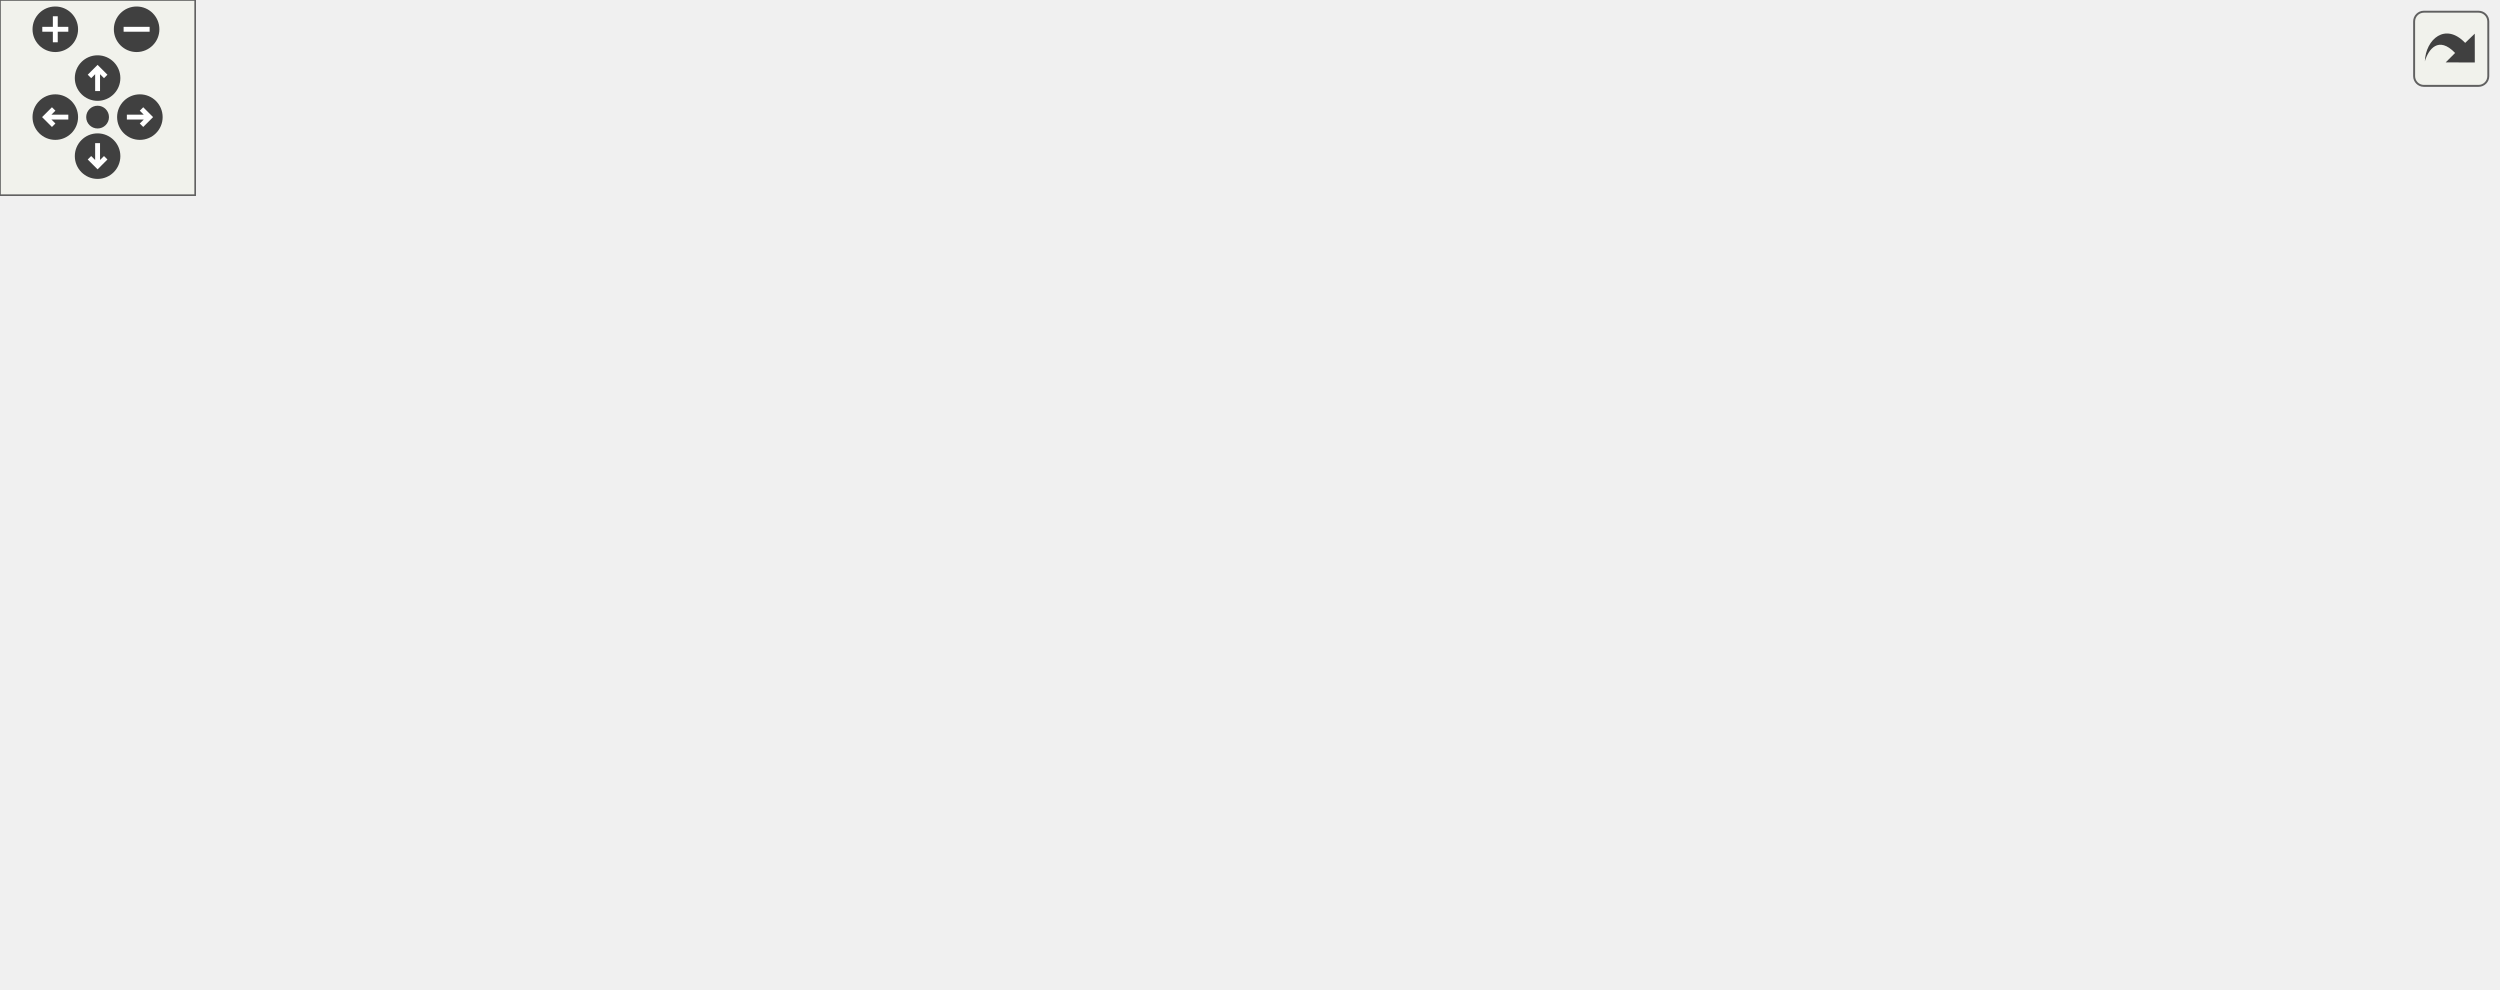
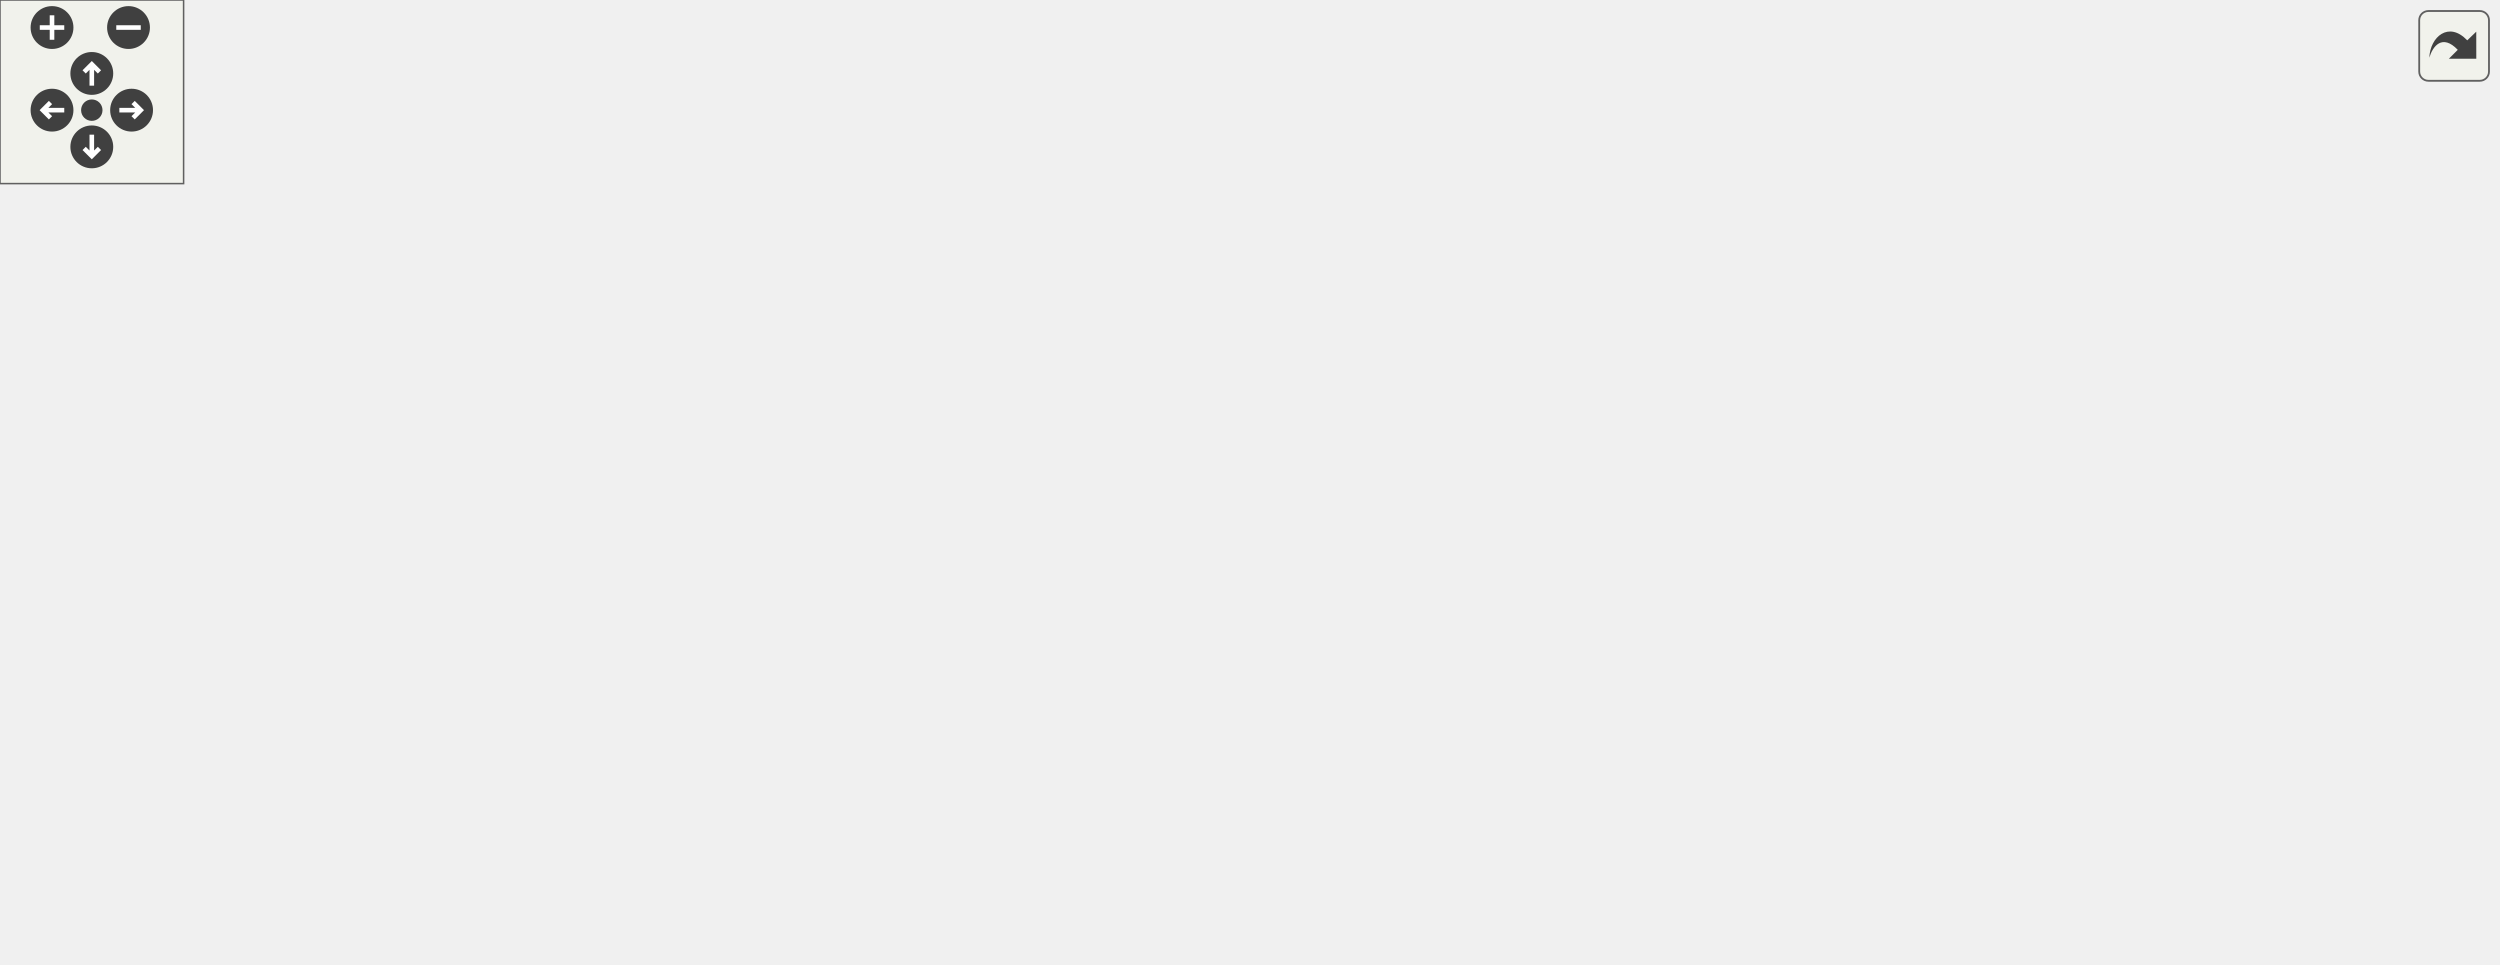
<svg xmlns="http://www.w3.org/2000/svg" xmlns:xlink="http://www.w3.org/1999/xlink" id="main" version="1.1" xml:space="preserve">
  <style type="text/css">
.edge:hover path { stroke: red; }
.edge:hover polygon { stroke: red; fill: red; }
</style>
  <defs>
    <circle id="rim" cx="0" cy="0" r="7" />
    <circle id="rim2" cx="0" cy="0" r="3.5" />
    <g id="zoomPlus">
      <use xlink:href="#rim" fill="#404040">
        <set attributeName="fill" to="#808080" begin="zoomplus.mouseover" end="zoomplus.mouseout" />
      </use>
      <path d="M-4,0h8M0,-4v8" fill="none" stroke="white" stroke-width="1.5" pointer-events="none" />
    </g>
    <g id="zoomMin">
      <use xlink:href="#rim" fill="#404040">
        <set attributeName="fill" to="#808080" begin="zoomminus.mouseover" end="zoomminus.mouseout" />
      </use>
      <path d="M-4,0h8" fill="none" stroke="white" stroke-width="1.5" pointer-events="none" />
    </g>
    <g id="dirArrow">
      <path fill="none" stroke="white" stroke-width="1.5" d="M0,-3.0v7 M-2.5,-0.5L0,-3.0L2.5,-0.5" />
    </g>
    <g id="resetDef">
      <use xlink:href="#rim2" fill="#404040">
        <set attributeName="fill" to="#808080" begin="reset.mouseover" end="reset.mouseout" />
      </use>
    </g>
  </defs>
  <svg id="graph" class="graph">
    <g id="viewport">
      <g id="node1" class="node">
        <g id="a_node1">
          <a xlink:title=" ">
-             <polygon fill="#bfbfbf" stroke="black" points="508.48,-224.5 508.48,-243.5 592.48,-243.5 592.48,-224.5 508.48,-224.5" />
-             <text text-anchor="middle" x="550.48" y="-231.5" font-family="Helvetica,sans-Serif" font-size="10.00">month_impl.h</text>
+             <polygon fill="#bfbfbf" stroke="black" points="435,-235.5 435,-254.5 519,-254.5 519,-235.5 435,-235.5" />
+             <text text-anchor="middle" x="477" y="-242.5" font-family="Helvetica,sans-Serif" font-size="10.00">month_impl.h</text>
          </a>
        </g>
      </g>
      <g id="node2" class="node">
        <g id="a_node2">
          <a xlink:href="limes__namespace_8h.html" target="_top" xlink:title=" ">
-             <polygon fill="none" stroke="black" points="528.48,-0.5 528.48,-19.5 642.48,-19.5 642.48,-0.5 528.48,-0.5" />
-             <text text-anchor="middle" x="585.48" y="-7.5" font-family="Helvetica,sans-Serif" font-size="10.00">limes_namespace.h</text>
+             <polygon fill="none" stroke="black" points="0,-0.5 0,-19.5 114,-19.5 114,-0.5 0,-0.5" />
+             <text text-anchor="middle" x="57" y="-7.5" font-family="Helvetica,sans-Serif" font-size="10.00">limes_namespace.h</text>
          </a>
        </g>
      </g>
      <g id="edge1" class="edge">
-         <path fill="none" stroke="midnightblue" d="M592.71,-228.91C646.64,-221.01 736.45,-198.07 765.48,-132 775.99,-108.08 749.38,-58.74 746.48,-56 721.38,-32.23 684.78,-20.84 652.82,-15.45" />
-         <polygon fill="midnightblue" stroke="midnightblue" points="653.04,-11.95 642.63,-13.91 651.99,-18.87 653.04,-11.95" />
+         <path fill="none" stroke="midnightblue" d="M434.7,-241.47C331.31,-234.29 70.66,-209.79 22,-143 16.13,-134.94 19.11,-72.86 25,-56 28.62,-45.63 35.41,-35.53 41.8,-27.53" />
+         <polygon fill="midnightblue" stroke="midnightblue" points="44.6,-29.65 48.42,-19.77 39.27,-25.11 44.6,-29.65" />
      </g>
      <g id="node3" class="node">
        <g id="a_node3">
          <a xlink:title=" ">
-             <polygon fill="none" stroke="#bfbfbf" points="35.48,-0.5 35.48,-19.5 135.48,-19.5 135.48,-0.5 35.48,-0.5" />
-             <text text-anchor="middle" x="85.48" y="-7.5" font-family="Helvetica,sans-Serif" font-size="10.00">limes_platform.h</text>
+             <polygon fill="none" stroke="#bfbfbf" points="716,-0.5 716,-19.5 816,-19.5 816,-0.5 716,-0.5" />
+             <text text-anchor="middle" x="766" y="-7.5" font-family="Helvetica,sans-Serif" font-size="10.00">limes_platform.h</text>
          </a>
        </g>
      </g>
      <g id="edge2" class="edge">
-         <path fill="none" stroke="midnightblue" d="M508.38,-228.3C389.19,-213.95 54.67,-166.09 3.48,-76 -9.93,-52.41 20.24,-34.21 47.68,-23.15" />
-         <polygon fill="midnightblue" stroke="midnightblue" points="49.1,-26.36 57.2,-19.54 46.61,-19.82 49.1,-26.36" />
+         <path fill="none" stroke="midnightblue" d="M519,-237.71C577.51,-227.12 684.29,-200.91 755,-143 784.37,-118.94 795.53,-111.86 808,-76 810.92,-67.6 811.26,-64.27 808,-56 803.49,-44.55 794.53,-34.29 786.05,-26.47" />
+         <polygon fill="midnightblue" stroke="midnightblue" points="788.09,-23.61 778.21,-19.76 783.53,-28.93 788.09,-23.61" />
      </g>
      <g id="node4" class="node">
        <g id="a_node4">
          <a xlink:href="math_helpers_8h.html" target="_top" xlink:title=" ">
-             <polygon fill="none" stroke="black" points="559.98,-168.5 559.98,-187.5 694.98,-187.5 694.98,-168.5 559.98,-168.5" />
-             <text text-anchor="middle" x="627.48" y="-175.5" font-family="Helvetica,sans-Serif" font-size="10.00">../../math/mathHelpers.h</text>
+             <polygon fill="none" stroke="black" points="204.5,-179.5 204.5,-198.5 339.5,-198.5 339.5,-179.5 204.5,-179.5" />
+             <text text-anchor="middle" x="272" y="-186.5" font-family="Helvetica,sans-Serif" font-size="10.00">../../math/mathHelpers.h</text>
          </a>
        </g>
      </g>
      <g id="edge3" class="edge">
-         <path fill="none" stroke="midnightblue" d="M562.85,-224.32C574.64,-216.06 592.61,-203.45 606.62,-193.63" />
-         <polygon fill="midnightblue" stroke="midnightblue" points="608.96,-196.26 615.14,-187.65 604.94,-190.53 608.96,-196.26" />
-       </g>
-       <g id="node14" class="node">
-         <g id="a_node14">
+         <path fill="none" stroke="midnightblue" d="M444.52,-235.44C409.28,-226.16 352.9,-211.31 314.24,-201.13" />
+         <polygon fill="midnightblue" stroke="midnightblue" points="314.89,-197.68 304.33,-198.52 313.11,-204.45 314.89,-197.68" />
+       </g>
+       <g id="node15" class="node">
+         <g id="a_node15">
          <a xlink:href="build__date_8h.html" target="_top" xlink:title=" ">
-             <polygon fill="none" stroke="black" points="106.48,-112.5 106.48,-131.5 192.48,-131.5 192.48,-112.5 106.48,-112.5" />
-             <text text-anchor="middle" x="149.48" y="-119.5" font-family="Helvetica,sans-Serif" font-size="10.00">../build_date.h</text>
-           </a>
-         </g>
-       </g>
-       <g id="edge21" class="edge">
-         <path fill="none" stroke="midnightblue" d="M519.35,-224.46C447.61,-204.78 270.7,-156.25 190.36,-134.21" />
-         <polygon fill="midnightblue" stroke="midnightblue" points="191.16,-130.8 180.59,-131.53 189.31,-137.56 191.16,-130.8" />
+             <polygon fill="none" stroke="black" points="550,-179.5 550,-198.5 636,-198.5 636,-179.5 550,-179.5" />
+             <text text-anchor="middle" x="593" y="-186.5" font-family="Helvetica,sans-Serif" font-size="10.00">../build_date.h</text>
+           </a>
+         </g>
+       </g>
+       <g id="edge24" class="edge">
+         <path fill="none" stroke="midnightblue" d="M495.38,-235.44C514.22,-226.68 543.73,-212.94 565.38,-202.86" />
+         <polygon fill="midnightblue" stroke="midnightblue" points="567.12,-205.91 574.71,-198.52 564.16,-199.56 567.12,-205.91" />
      </g>
      <g id="edge4" class="edge">
-         <path fill="none" stroke="midnightblue" d="M692.71,-168.47C714.75,-162.12 737.13,-151.1 750.48,-132 755.57,-124.71 752.33,-120.69 750.48,-112 744.8,-85.34 745.77,-74.2 725.48,-56 705.34,-37.94 677.9,-27.13 652.64,-20.65" />
-         <polygon fill="midnightblue" stroke="midnightblue" points="653.26,-17.2 642.72,-18.29 651.64,-24.01 653.26,-17.2" />
+         <path fill="none" stroke="midnightblue" d="M204.24,-184.32C142.8,-179.4 58.78,-168.16 38,-143 10.82,-110.09 32.64,-56.12 46.98,-28.49" />
+         <polygon fill="midnightblue" stroke="midnightblue" points="50.12,-30.05 51.82,-19.6 43.97,-26.71 50.12,-30.05" />
      </g>
      <g id="node5" class="node">
        <g id="a_node5">
          <a xlink:title=" ">
-             <polygon fill="none" stroke="#bfbfbf" points="693.98,-112.5 693.98,-131.5 740.98,-131.5 740.98,-112.5 693.98,-112.5" />
-             <text text-anchor="middle" x="717.48" y="-119.5" font-family="Helvetica,sans-Serif" font-size="10.00">cmath</text>
+             <polygon fill="none" stroke="#bfbfbf" points="47.5,-118 47.5,-137 94.5,-137 94.5,-118 47.5,-118" />
+             <text text-anchor="middle" x="71" y="-125" font-family="Helvetica,sans-Serif" font-size="10.00">cmath</text>
          </a>
        </g>
      </g>
      <g id="edge5" class="edge">
-         <path fill="none" stroke="midnightblue" d="M641.94,-168.32C655.98,-159.9 677.53,-146.97 694.02,-137.07" />
-         <polygon fill="midnightblue" stroke="midnightblue" points="696.28,-139.8 703.06,-131.65 692.68,-133.8 696.28,-139.8" />
+         <path fill="none" stroke="midnightblue" d="M237.37,-179.46C204.18,-171.04 152.8,-157.36 109,-143 106.74,-142.26 104.41,-141.46 102.07,-140.63" />
+         <polygon fill="midnightblue" stroke="midnightblue" points="103.17,-137.31 92.58,-137.14 100.75,-143.88 103.17,-137.31" />
      </g>
      <g id="node6" class="node">
        <g id="a_node6">
          <a xlink:title=" ">
-             <polygon fill="none" stroke="#bfbfbf" points="613.98,-56.5 613.98,-75.5 682.98,-75.5 682.98,-56.5 613.98,-56.5" />
-             <text text-anchor="middle" x="648.48" y="-63.5" font-family="Helvetica,sans-Serif" font-size="10.00">type_traits</text>
+             <polygon fill="none" stroke="#bfbfbf" points="85.5,-56.5 85.5,-75.5 154.5,-75.5 154.5,-56.5 85.5,-56.5" />
+             <text text-anchor="middle" x="120" y="-63.5" font-family="Helvetica,sans-Serif" font-size="10.00">type_traits</text>
          </a>
        </g>
      </g>
      <g id="edge6" class="edge">
-         <path fill="none" stroke="midnightblue" d="M629.13,-168.37C632.52,-150.62 640.34,-109.67 644.93,-85.6" />
-         <polygon fill="midnightblue" stroke="midnightblue" points="648.4,-86.07 646.84,-75.59 641.53,-84.76 648.4,-86.07" />
+         <path fill="none" stroke="midnightblue" d="M211.37,-179.46C186.88,-173.14 160.17,-162.14 142,-143 127.4,-127.62 122.41,-103.16 120.74,-86.15" />
+         <polygon fill="midnightblue" stroke="midnightblue" points="124.21,-85.52 120.05,-75.78 117.23,-85.99 124.21,-85.52" />
      </g>
      <g id="node7" class="node">
        <g id="a_node7">
          <a xlink:title=" ">
-             <polygon fill="none" stroke="#bfbfbf" points="388.98,-0.5 388.98,-19.5 477.98,-19.5 477.98,-0.5 388.98,-0.5" />
-             <text text-anchor="middle" x="433.48" y="-7.5" font-family="Helvetica,sans-Serif" font-size="10.00">limes_export.h</text>
+             <polygon fill="none" stroke="#bfbfbf" points="491.5,-0.5 491.5,-19.5 580.5,-19.5 580.5,-0.5 491.5,-0.5" />
+             <text text-anchor="middle" x="536" y="-7.5" font-family="Helvetica,sans-Serif" font-size="10.00">limes_export.h</text>
          </a>
        </g>
      </g>
      <g id="edge7" class="edge">
-         <path fill="none" stroke="midnightblue" d="M634.87,-168.19C655.05,-143.65 708.52,-75.07 692.48,-56 679.48,-40.54 560.59,-24.94 488.49,-16.79" />
-         <polygon fill="midnightblue" stroke="midnightblue" points="488.53,-13.27 478.21,-15.64 487.75,-20.23 488.53,-13.27" />
+         <path fill="none" stroke="midnightblue" d="M325.3,-179.47C358.93,-172.68 402.55,-161.23 438,-143 479.85,-121.48 494.86,-115.79 520,-76 528.83,-62.03 532.78,-43.53 534.56,-29.84" />
+         <polygon fill="midnightblue" stroke="midnightblue" points="538.06,-29.97 535.59,-19.67 531.1,-29.27 538.06,-29.97" />
      </g>
      <g id="node8" class="node">
        <g id="a_node8">
          <a xlink:title=" ">
-             <polygon fill="none" stroke="#bfbfbf" points="535.48,-112.5 535.48,-131.5 599.48,-131.5 599.48,-112.5 535.48,-112.5" />
-             <text text-anchor="middle" x="567.48" y="-119.5" font-family="Helvetica,sans-Serif" font-size="10.00">algorithm</text>
+             <polygon fill="none" stroke="#bfbfbf" points="151,-118 151,-137 215,-137 215,-118 151,-118" />
+             <text text-anchor="middle" x="183" y="-125" font-family="Helvetica,sans-Serif" font-size="10.00">algorithm</text>
          </a>
        </g>
      </g>
      <g id="edge8" class="edge">
-         <path fill="none" stroke="midnightblue" d="M617.84,-168.32C608.97,-160.34 595.61,-148.31 584.87,-138.65" />
-         <polygon fill="midnightblue" stroke="midnightblue" points="587.07,-135.92 577.3,-131.83 582.39,-141.13 587.07,-135.92" />
+         <path fill="none" stroke="midnightblue" d="M259.25,-179.48C244.97,-169.93 221.6,-154.31 204.49,-142.87" />
+         <polygon fill="midnightblue" stroke="midnightblue" points="205.99,-139.66 195.73,-137.01 202.1,-145.48 205.99,-139.66" />
      </g>
      <g id="node9" class="node">
        <g id="a_node9">
          <a xlink:href="limes__assert_8h.html" target="_top" xlink:title=" ">
-             <polygon fill="none" stroke="black" points="333.48,-112.5 333.48,-131.5 469.48,-131.5 469.48,-112.5 333.48,-112.5" />
-             <text text-anchor="middle" x="401.48" y="-119.5" font-family="Helvetica,sans-Serif" font-size="10.00">../system/limes_assert.h</text>
+             <polygon fill="none" stroke="black" points="293,-118 293,-137 429,-137 429,-118 293,-118" />
+             <text text-anchor="middle" x="361" y="-125" font-family="Helvetica,sans-Serif" font-size="10.00">../system/limes_assert.h</text>
          </a>
        </g>
      </g>
      <g id="edge9" class="edge">
-         <path fill="none" stroke="midnightblue" d="M591.67,-168.44C552.49,-159.08 489.6,-144.06 446.97,-133.87" />
-         <polygon fill="midnightblue" stroke="midnightblue" points="447.66,-130.44 437.12,-131.52 446.04,-137.24 447.66,-130.44" />
+         <path fill="none" stroke="midnightblue" d="M284.75,-179.48C299.03,-169.93 322.4,-154.31 339.51,-142.87" />
+         <polygon fill="midnightblue" stroke="midnightblue" points="341.9,-145.48 348.27,-137.01 338.01,-139.66 341.9,-145.48" />
+       </g>
+       <g id="node14" class="node">
+         <g id="a_node14">
+           <a xlink:href="compiler__defs_8h.html" target="_top" xlink:title=" ">
+             <polygon fill="none" stroke="black" points="621.5,-112.5 621.5,-142.5 728.5,-142.5 728.5,-112.5 621.5,-112.5" />
+             <text text-anchor="start" x="629.5" y="-130.5" font-family="Helvetica,sans-Serif" font-size="10.00">../system/compiler</text>
+             <text text-anchor="middle" x="675" y="-119.5" font-family="Helvetica,sans-Serif" font-size="10.00">_defs.h</text>
+           </a>
+         </g>
+       </g>
+       <g id="edge21" class="edge">
+         <path fill="none" stroke="midnightblue" d="M329.74,-179.48C404.31,-168.47 533.68,-149.36 611.12,-137.93" />
+         <polygon fill="midnightblue" stroke="midnightblue" points="611.85,-141.36 621.23,-136.44 610.83,-134.44 611.85,-141.36" />
      </g>
      <g id="edge11" class="edge">
-         <path fill="none" stroke="midnightblue" d="M469.77,-117.59C502.9,-112.51 540.95,-101.07 566.48,-76 578.66,-64.04 583.14,-44.74 584.73,-30.27" />
-         <polygon fill="midnightblue" stroke="midnightblue" points="588.25,-30.16 585.48,-19.94 581.26,-29.66 588.25,-30.16" />
+         <path fill="none" stroke="midnightblue" d="M348.59,-117.87C324.18,-101.01 270.52,-64.62 250,-56 209.81,-39.13 162.14,-27.94 124.23,-20.93" />
+         <polygon fill="midnightblue" stroke="midnightblue" points="124.77,-17.47 114.31,-19.15 123.54,-24.36 124.77,-17.47" />
      </g>
      <g id="edge19" class="edge">
-         <path fill="none" stroke="midnightblue" d="M362.95,-112.44C328.56,-104.39 277.07,-91.31 233.48,-76 189.95,-60.71 141.29,-38.25 112.04,-24.13" />
-         <polygon fill="midnightblue" stroke="midnightblue" points="113.42,-20.92 102.9,-19.69 110.36,-27.21 113.42,-20.92" />
+         <path fill="none" stroke="midnightblue" d="M391.11,-117.91C463.1,-97.38 645.2,-45.45 726.15,-22.36" />
+         <polygon fill="midnightblue" stroke="midnightblue" points="727.31,-25.67 735.97,-19.56 725.39,-18.94 727.31,-25.67" />
      </g>
      <g id="edge14" class="edge">
-         <path fill="none" stroke="midnightblue" d="M440.62,-112.44C485.1,-102.72 557.55,-86.88 604.1,-76.7" />
-         <polygon fill="midnightblue" stroke="midnightblue" points="604.89,-80.11 613.91,-74.56 603.39,-73.27 604.89,-80.11" />
+         <path fill="none" stroke="midnightblue" d="M326.47,-117.98C283.79,-107.44 211.08,-89.49 164.32,-77.94" />
+         <polygon fill="midnightblue" stroke="midnightblue" points="165.01,-74.51 154.47,-75.51 163.33,-81.3 165.01,-74.51" />
      </g>
      <g id="edge10" class="edge">
-         <path fill="none" stroke="midnightblue" d="M403.99,-112.37C409.18,-94.54 421.18,-53.3 428.17,-29.27" />
-         <polygon fill="midnightblue" stroke="midnightblue" points="431.55,-30.17 430.98,-19.59 424.83,-28.22 431.55,-30.17" />
+         <path fill="none" stroke="midnightblue" d="M406.63,-117.97C435.38,-110.73 471.87,-97.9 498,-76 512.83,-63.57 523.22,-43.77 529.34,-29.29" />
+         <polygon fill="midnightblue" stroke="midnightblue" points="532.65,-30.45 533.05,-19.87 526.13,-27.89 532.65,-30.45" />
      </g>
      <g id="node10" class="node">
        <g id="a_node10">
          <a xlink:href="preprocessor_8h.html" target="_top" xlink:title=" ">
-             <polygon fill="none" stroke="black" points="23.98,-56.5 23.98,-75.5 146.98,-75.5 146.98,-56.5 23.98,-56.5" />
-             <text text-anchor="middle" x="85.48" y="-63.5" font-family="Helvetica,sans-Serif" font-size="10.00">../misc/preprocessor.h</text>
+             <polygon fill="none" stroke="black" points="659.5,-56.5 659.5,-75.5 782.5,-75.5 782.5,-56.5 659.5,-56.5" />
+             <text text-anchor="middle" x="721" y="-63.5" font-family="Helvetica,sans-Serif" font-size="10.00">../misc/preprocessor.h</text>
          </a>
        </g>
      </g>
      <g id="edge12" class="edge">
-         <path fill="none" stroke="midnightblue" d="M351.41,-112.44C295.48,-102.89 204.97,-87.42 145.34,-77.23" />
-         <polygon fill="midnightblue" stroke="midnightblue" points="145.76,-73.75 135.32,-75.52 144.59,-80.65 145.76,-73.75" />
+         <path fill="none" stroke="midnightblue" d="M412.58,-117.98C477.81,-107.19 589.98,-88.65 659.57,-77.15" />
+         <polygon fill="midnightblue" stroke="midnightblue" points="660.22,-80.59 669.52,-75.51 659.08,-73.69 660.22,-80.59" />
      </g>
      <g id="node11" class="node">
        <g id="a_node11">
          <a xlink:title=" ">
-             <polygon fill="none" stroke="#bfbfbf" points="241.98,-56.5 241.98,-75.5 286.98,-75.5 286.98,-56.5 241.98,-56.5" />
-             <text text-anchor="middle" x="264.48" y="-63.5" font-family="Helvetica,sans-Serif" font-size="10.00">utility</text>
+             <polygon fill="none" stroke="#bfbfbf" points="443.5,-56.5 443.5,-75.5 488.5,-75.5 488.5,-56.5 443.5,-56.5" />
+             <text text-anchor="middle" x="466" y="-63.5" font-family="Helvetica,sans-Serif" font-size="10.00">utility</text>
          </a>
        </g>
      </g>
      <g id="edge15" class="edge">
-         <path fill="none" stroke="midnightblue" d="M379.77,-112.44C357.13,-103.52 321.41,-89.44 295.73,-79.32" />
-         <polygon fill="midnightblue" stroke="midnightblue" points="296.67,-75.93 286.09,-75.52 294.11,-82.44 296.67,-75.93" />
+         <path fill="none" stroke="midnightblue" d="M376.04,-117.98C393.28,-108.21 421.74,-92.08 442.03,-80.58" />
+         <polygon fill="midnightblue" stroke="midnightblue" points="444.01,-83.48 450.98,-75.51 440.56,-77.39 444.01,-83.48" />
      </g>
      <g id="node12" class="node">
        <g id="a_node12">
          <a xlink:href="_ignore_unused_8h.html" target="_top" xlink:title=" ">
-             <polygon fill="none" stroke="black" points="429.48,-56.5 429.48,-75.5 557.48,-75.5 557.48,-56.5 429.48,-56.5" />
-             <text text-anchor="middle" x="493.48" y="-63.5" font-family="Helvetica,sans-Serif" font-size="10.00">../misc/IgnoreUnused.h</text>
+             <polygon fill="none" stroke="black" points="297,-56.5 297,-75.5 425,-75.5 425,-56.5 297,-56.5" />
+             <text text-anchor="middle" x="361" y="-63.5" font-family="Helvetica,sans-Serif" font-size="10.00">../misc/IgnoreUnused.h</text>
          </a>
        </g>
      </g>
      <g id="edge16" class="edge">
-         <path fill="none" stroke="midnightblue" d="M416.26,-112.32C430.75,-103.82 453.05,-90.73 469.97,-80.8" />
-         <polygon fill="midnightblue" stroke="midnightblue" points="471.88,-83.74 478.74,-75.65 468.34,-77.7 471.88,-83.74" />
+         <path fill="none" stroke="midnightblue" d="M361,-117.98C361,-109.58 361,-96.48 361,-85.66" />
+         <polygon fill="midnightblue" stroke="midnightblue" points="364.5,-85.51 361,-75.51 357.5,-85.51 364.5,-85.51" />
      </g>
      <g id="node13" class="node">
        <g id="a_node13">
          <a xlink:title=" ">
-             <polygon fill="none" stroke="#bfbfbf" points="305.48,-56.5 305.48,-75.5 373.48,-75.5 373.48,-56.5 305.48,-56.5" />
-             <text text-anchor="middle" x="339.48" y="-63.5" font-family="Helvetica,sans-Serif" font-size="10.00">filesystem</text>
+             <polygon fill="none" stroke="#bfbfbf" points="173,-56.5 173,-75.5 241,-75.5 241,-56.5 173,-56.5" />
+             <text text-anchor="middle" x="207" y="-63.5" font-family="Helvetica,sans-Serif" font-size="10.00">filesystem</text>
          </a>
        </g>
      </g>
      <g id="edge20" class="edge">
-         <path fill="none" stroke="midnightblue" d="M391.52,-112.32C382.35,-104.34 368.54,-92.31 357.45,-82.65" />
-         <polygon fill="midnightblue" stroke="midnightblue" points="359.46,-79.76 349.62,-75.83 354.87,-85.04 359.46,-79.76" />
+         <path fill="none" stroke="midnightblue" d="M338.94,-117.98C312.63,-107.81 268.49,-90.76 238.58,-79.2" />
+         <polygon fill="midnightblue" stroke="midnightblue" points="239.61,-75.85 229.02,-75.51 237.09,-82.38 239.61,-75.85" />
      </g>
      <g id="edge13" class="edge">
-         <path fill="none" stroke="midnightblue" d="M85.48,-56.08C85.48,-49.01 85.48,-38.86 85.48,-29.99" />
-         <polygon fill="midnightblue" stroke="midnightblue" points="88.98,-29.75 85.48,-19.75 81.98,-29.75 88.98,-29.75" />
+         <path fill="none" stroke="midnightblue" d="M728.43,-56.08C734.85,-48.38 744.31,-37.03 752.12,-27.65" />
+         <polygon fill="midnightblue" stroke="midnightblue" points="754.99,-29.67 758.71,-19.75 749.62,-25.19 754.99,-29.67" />
      </g>
      <g id="edge18" class="edge">
-         <path fill="none" stroke="midnightblue" d="M508.26,-56.32C522.75,-47.82 545.05,-34.73 561.97,-24.8" />
-         <polygon fill="midnightblue" stroke="midnightblue" points="563.88,-27.74 570.74,-19.65 560.34,-21.7 563.88,-27.74" />
+         <path fill="none" stroke="midnightblue" d="M312.83,-56.44C259.13,-46.9 172.31,-31.48 114.95,-21.29" />
+         <polygon fill="midnightblue" stroke="midnightblue" points="115.4,-17.82 104.94,-19.52 114.18,-24.71 115.4,-17.82" />
      </g>
      <g id="edge17" class="edge">
-         <path fill="none" stroke="midnightblue" d="M483.84,-56.32C474.97,-48.34 461.61,-36.31 450.87,-26.65" />
-         <polygon fill="midnightblue" stroke="midnightblue" points="453.07,-23.92 443.3,-19.83 448.39,-29.13 453.07,-23.92" />
+         <path fill="none" stroke="midnightblue" d="M388.73,-56.44C418.43,-47.28 465.72,-32.69 498.67,-22.52" />
+         <polygon fill="midnightblue" stroke="midnightblue" points="499.88,-25.81 508.4,-19.52 497.81,-19.12 499.88,-25.81" />
+       </g>
+       <g id="edge22" class="edge">
+         <path fill="none" stroke="midnightblue" d="M728.75,-117.04C752.34,-109.93 777.84,-97.54 792,-76 801.97,-60.84 791.47,-41.25 780.98,-27.56" />
+         <polygon fill="midnightblue" stroke="midnightblue" points="783.39,-24.98 774.31,-19.52 778,-29.45 783.39,-24.98" />
      </g>
      <g id="edge23" class="edge">
-         <path fill="none" stroke="midnightblue" d="M157.33,-112.49C171.17,-98.11 201.46,-69.27 233.48,-56 259.15,-45.36 423.49,-27.37 518.27,-17.67" />
-         <polygon fill="midnightblue" stroke="midnightblue" points="518.76,-21.14 528.35,-16.64 518.05,-14.17 518.76,-21.14" />
-       </g>
-       <g id="edge22" class="edge">
-         <path fill="none" stroke="midnightblue" d="M106.19,-115.42C56.21,-107.29 -15.51,-89.38 14.48,-56 38.4,-29.37 270.58,-17.16 378.65,-12.88" />
-         <polygon fill="midnightblue" stroke="midnightblue" points="378.85,-16.38 388.71,-12.49 378.58,-9.38 378.85,-16.38" />
-       </g>
-       <g id="edge24" class="edge">
-         <path fill="none" stroke="midnightblue" d="M139.2,-112.32C129.64,-104.26 115.2,-92.08 103.7,-82.37" />
-         <polygon fill="midnightblue" stroke="midnightblue" points="105.85,-79.61 95.95,-75.83 101.34,-84.96 105.85,-79.61" />
+         <path fill="none" stroke="midnightblue" d="M685.9,-112.4C692.59,-103.75 701.18,-92.64 708.18,-83.58" />
+         <polygon fill="midnightblue" stroke="midnightblue" points="710.96,-85.71 714.31,-75.66 705.42,-81.43 710.96,-85.71" />
+       </g>
+       <g id="edge26" class="edge">
+         <path fill="none" stroke="midnightblue" d="M549.75,-186.22C489.06,-182.71 375.75,-172.46 284,-143 255.42,-133.82 252.12,-122.51 224,-112 160.59,-88.3 124.95,-122.76 76,-76 63.52,-64.08 59.11,-44.46 57.61,-29.89" />
+         <polygon fill="midnightblue" stroke="midnightblue" points="61.08,-29.29 56.94,-19.53 54.09,-29.74 61.08,-29.29" />
+       </g>
+       <g id="edge25" class="edge">
+         <path fill="none" stroke="midnightblue" d="M592.76,-179.28C591.87,-157.55 587.78,-99.65 569,-56 564.56,-45.67 557.36,-35.46 550.82,-27.39" />
+         <polygon fill="midnightblue" stroke="midnightblue" points="553.3,-24.89 544.15,-19.55 547.97,-29.43 553.3,-24.89" />
+       </g>
+       <g id="edge27" class="edge">
+         <path fill="none" stroke="midnightblue" d="M636.29,-187.5C670.01,-184.54 714.86,-174.41 738,-143 750.6,-125.89 741.33,-101.15 732.28,-84.59" />
+         <polygon fill="midnightblue" stroke="midnightblue" points="735.25,-82.74 727.15,-75.91 729.23,-86.3 735.25,-82.74" />
+       </g>
+       <g id="edge28" class="edge">
+         <path fill="none" stroke="midnightblue" d="M604.75,-179.48C615.85,-171.42 632.93,-159.02 647.47,-148.47" />
+         <polygon fill="midnightblue" stroke="midnightblue" points="649.64,-151.23 655.67,-142.52 645.52,-145.56 649.64,-151.23" />
      </g>
    </g>
  </svg>
  <g id="navigator" transform="translate(0 0)" fill="#404254">
    <rect fill="#f2f5e9" fill-opacity="0.5" stroke="#606060" stroke-width=".5" x="0" y="0" width="60" height="60" />
    <use id="zoomplus" xlink:href="#zoomPlus" x="17" y="9" />
    <use id="zoomminus" xlink:href="#zoomMin" x="42" y="9" />
    <use id="reset" xlink:href="#resetDef" x="30" y="36" />
    <g id="arrowUp" xlink:href="#dirArrow" transform="translate(30 24)">
      <use xlink:href="#rim" fill="#404040">
        <set attributeName="fill" to="#808080" begin="arrowUp.mouseover" end="arrowUp.mouseout" />
      </use>
      <path fill="none" stroke="white" stroke-width="1.5" d="M0,-3.0v7 M-2.5,-0.5L0,-3.0L2.5,-0.5" />
    </g>
    <g id="arrowRight" xlink:href="#dirArrow" transform="rotate(90) translate(36 -43)">
      <use xlink:href="#rim" fill="#404040">
        <set attributeName="fill" to="#808080" begin="arrowRight.mouseover" end="arrowRight.mouseout" />
      </use>
      <path fill="none" stroke="white" stroke-width="1.5" d="M0,-3.0v7 M-2.5,-0.5L0,-3.0L2.5,-0.5" />
    </g>
    <g id="arrowDown" xlink:href="#dirArrow" transform="rotate(180) translate(-30 -48)">
      <use xlink:href="#rim" fill="#404040">
        <set attributeName="fill" to="#808080" begin="arrowDown.mouseover" end="arrowDown.mouseout" />
      </use>
      <path fill="none" stroke="white" stroke-width="1.5" d="M0,-3.0v7 M-2.5,-0.5L0,-3.0L2.5,-0.5" />
    </g>
    <g id="arrowLeft" xlink:href="#dirArrow" transform="rotate(270) translate(-36 17)">
      <use xlink:href="#rim" fill="#404040">
        <set attributeName="fill" to="#808080" begin="arrowLeft.mouseover" end="arrowLeft.mouseout" />
      </use>
      <path fill="none" stroke="white" stroke-width="1.5" d="M0,-3.0v7 M-2.5,-0.5L0,-3.0L2.5,-0.5" />
    </g>
  </g>
  <svg viewBox="0 0 15 15" width="100%" height="30px" preserveAspectRatio="xMaxYMin meet">
    <g id="arrow_out" transform="scale(0.3 0.3)">
      <a xlink:href="month__impl_8h__incl_org.svg" target="_base">
        <rect id="button" ry="5" rx="5" y="6" x="6" height="38" width="38" fill="#f2f5e9" fill-opacity="0.5" stroke="#606060" stroke-width="1.0" />
        <path id="arrow" d="M 11.5,31.437 C 11.94,20.098 22.043,11.323 32.159,21.979 L 37.069,17.246 C 37.069,17.246 37.088,32 37.088,32 L 22.16,31.978 C 22.16,31.978 26.998,27.14 26.998,27.14 C 18.529,18.264 13.292,25.23 11.5,31.437 z" style="fill:#404040;" />
      </a>
    </g>
  </svg>
</svg>
